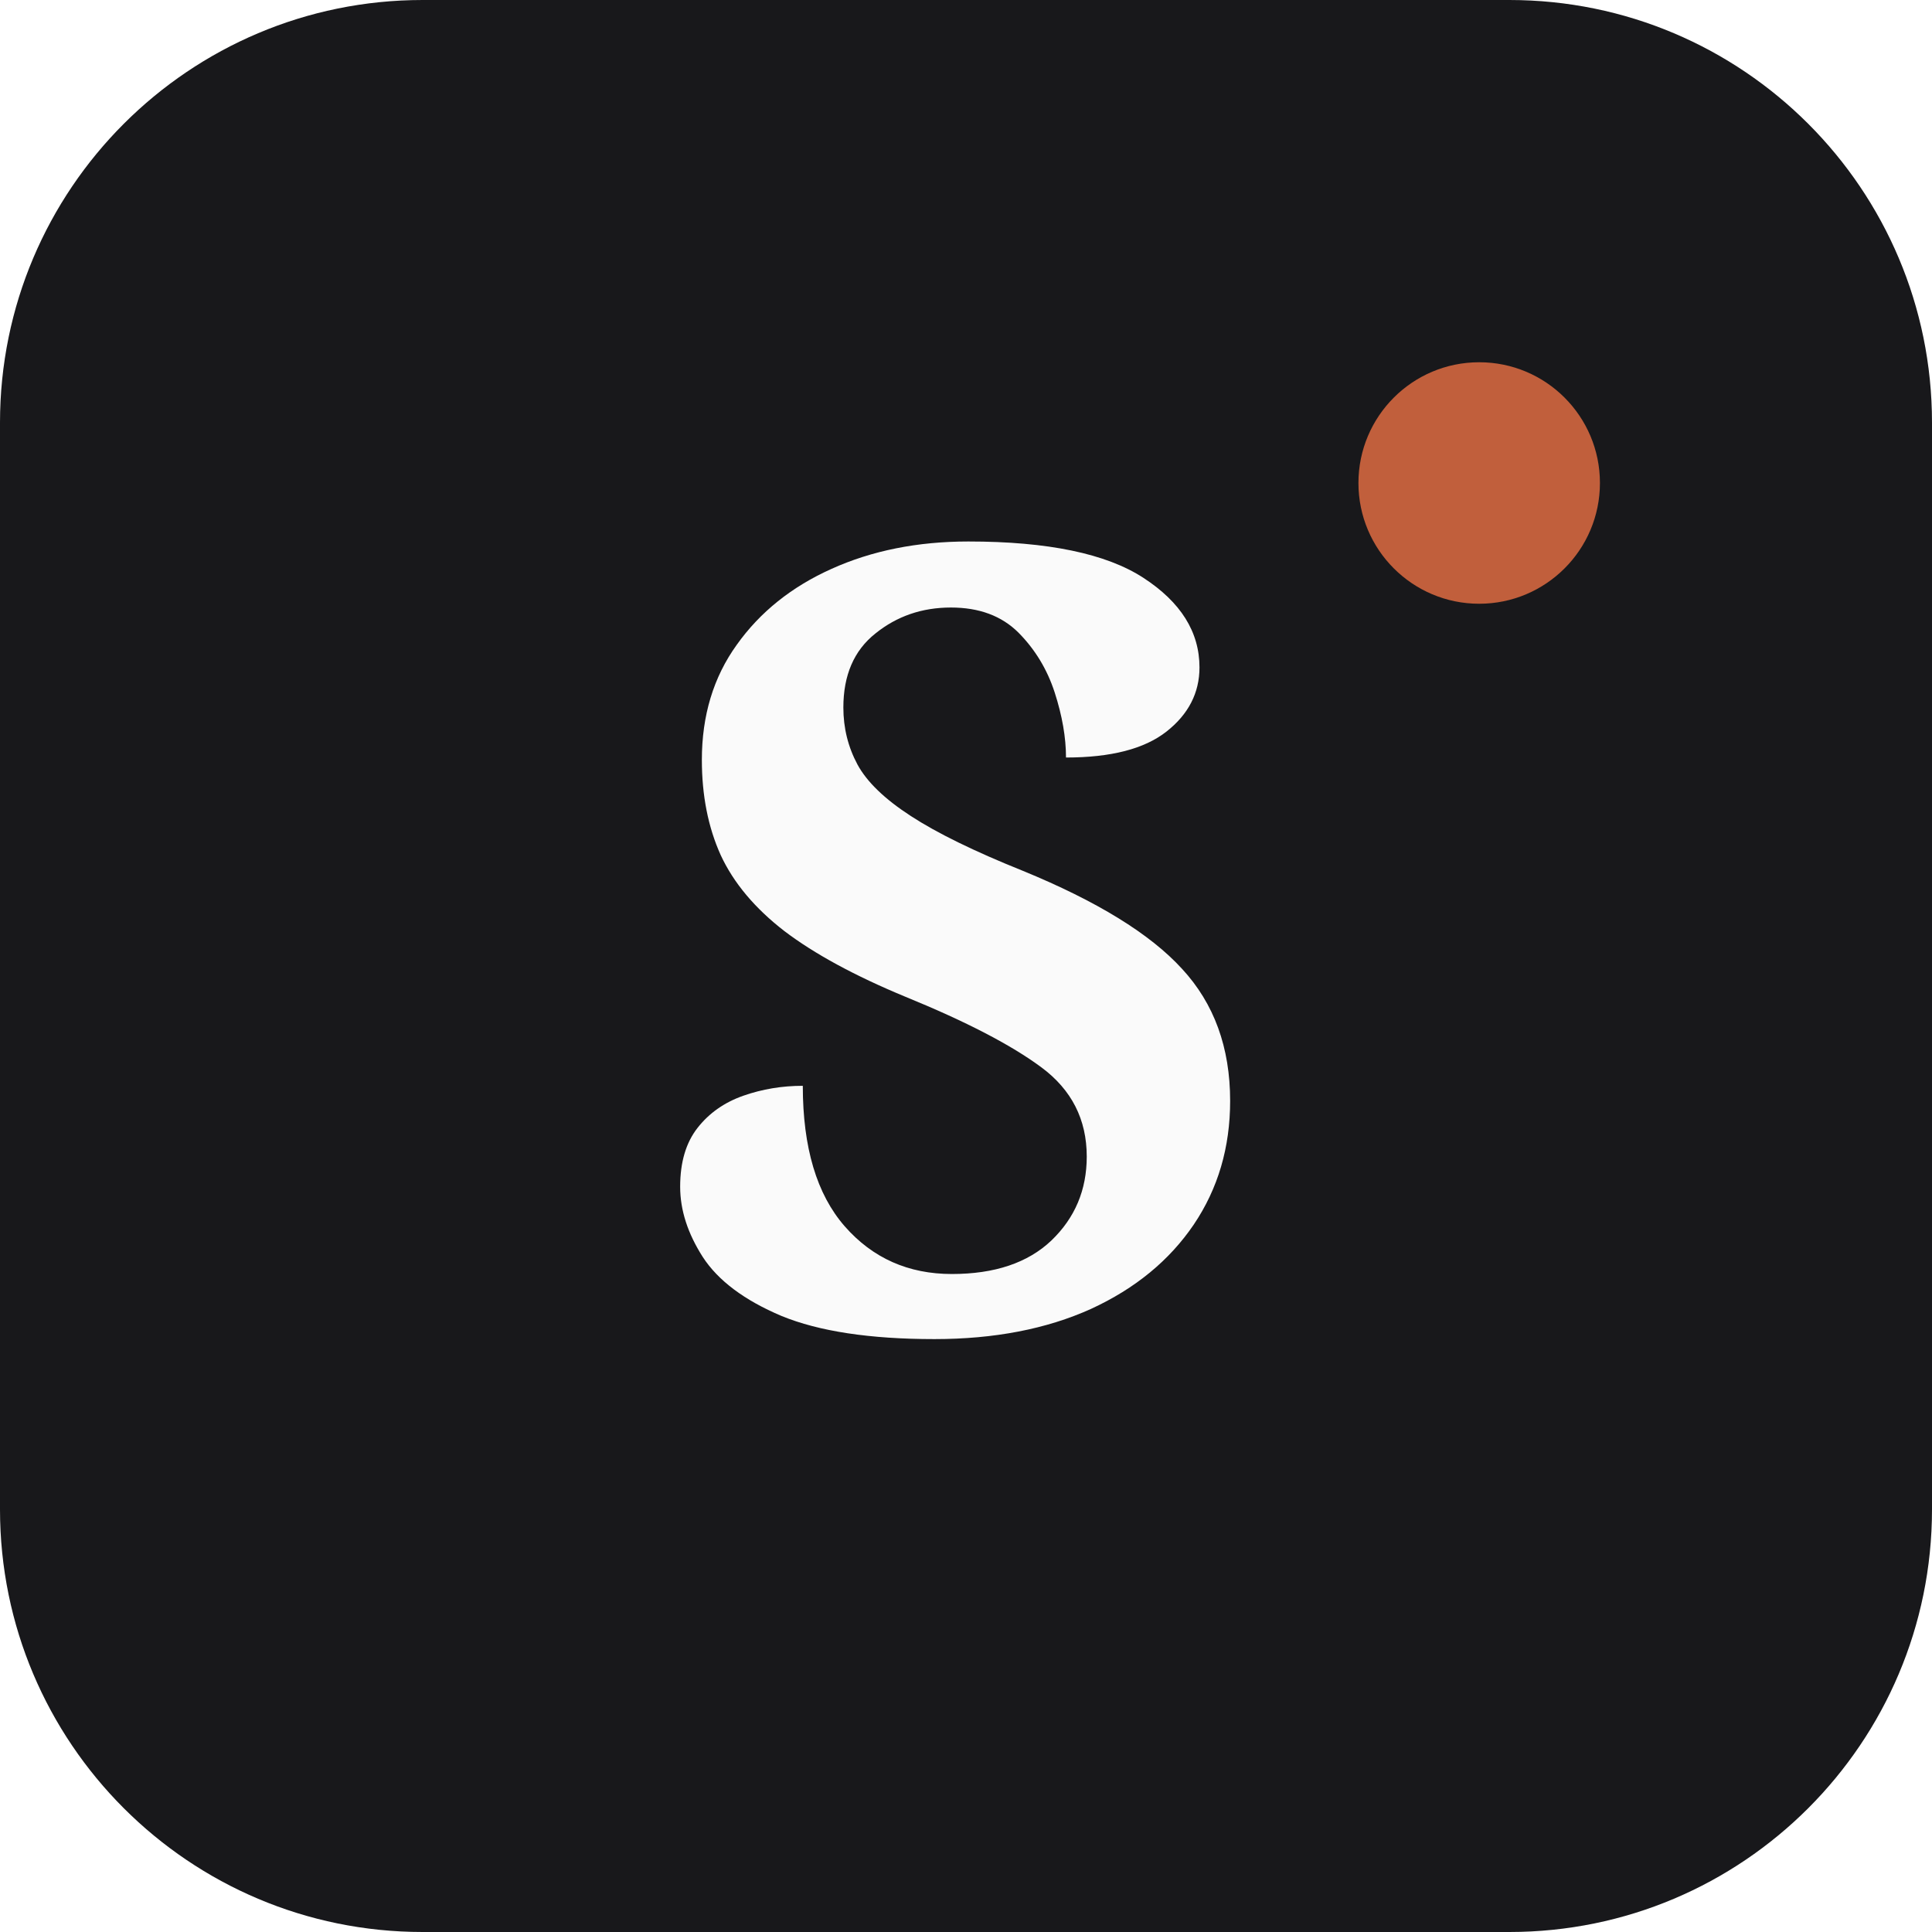
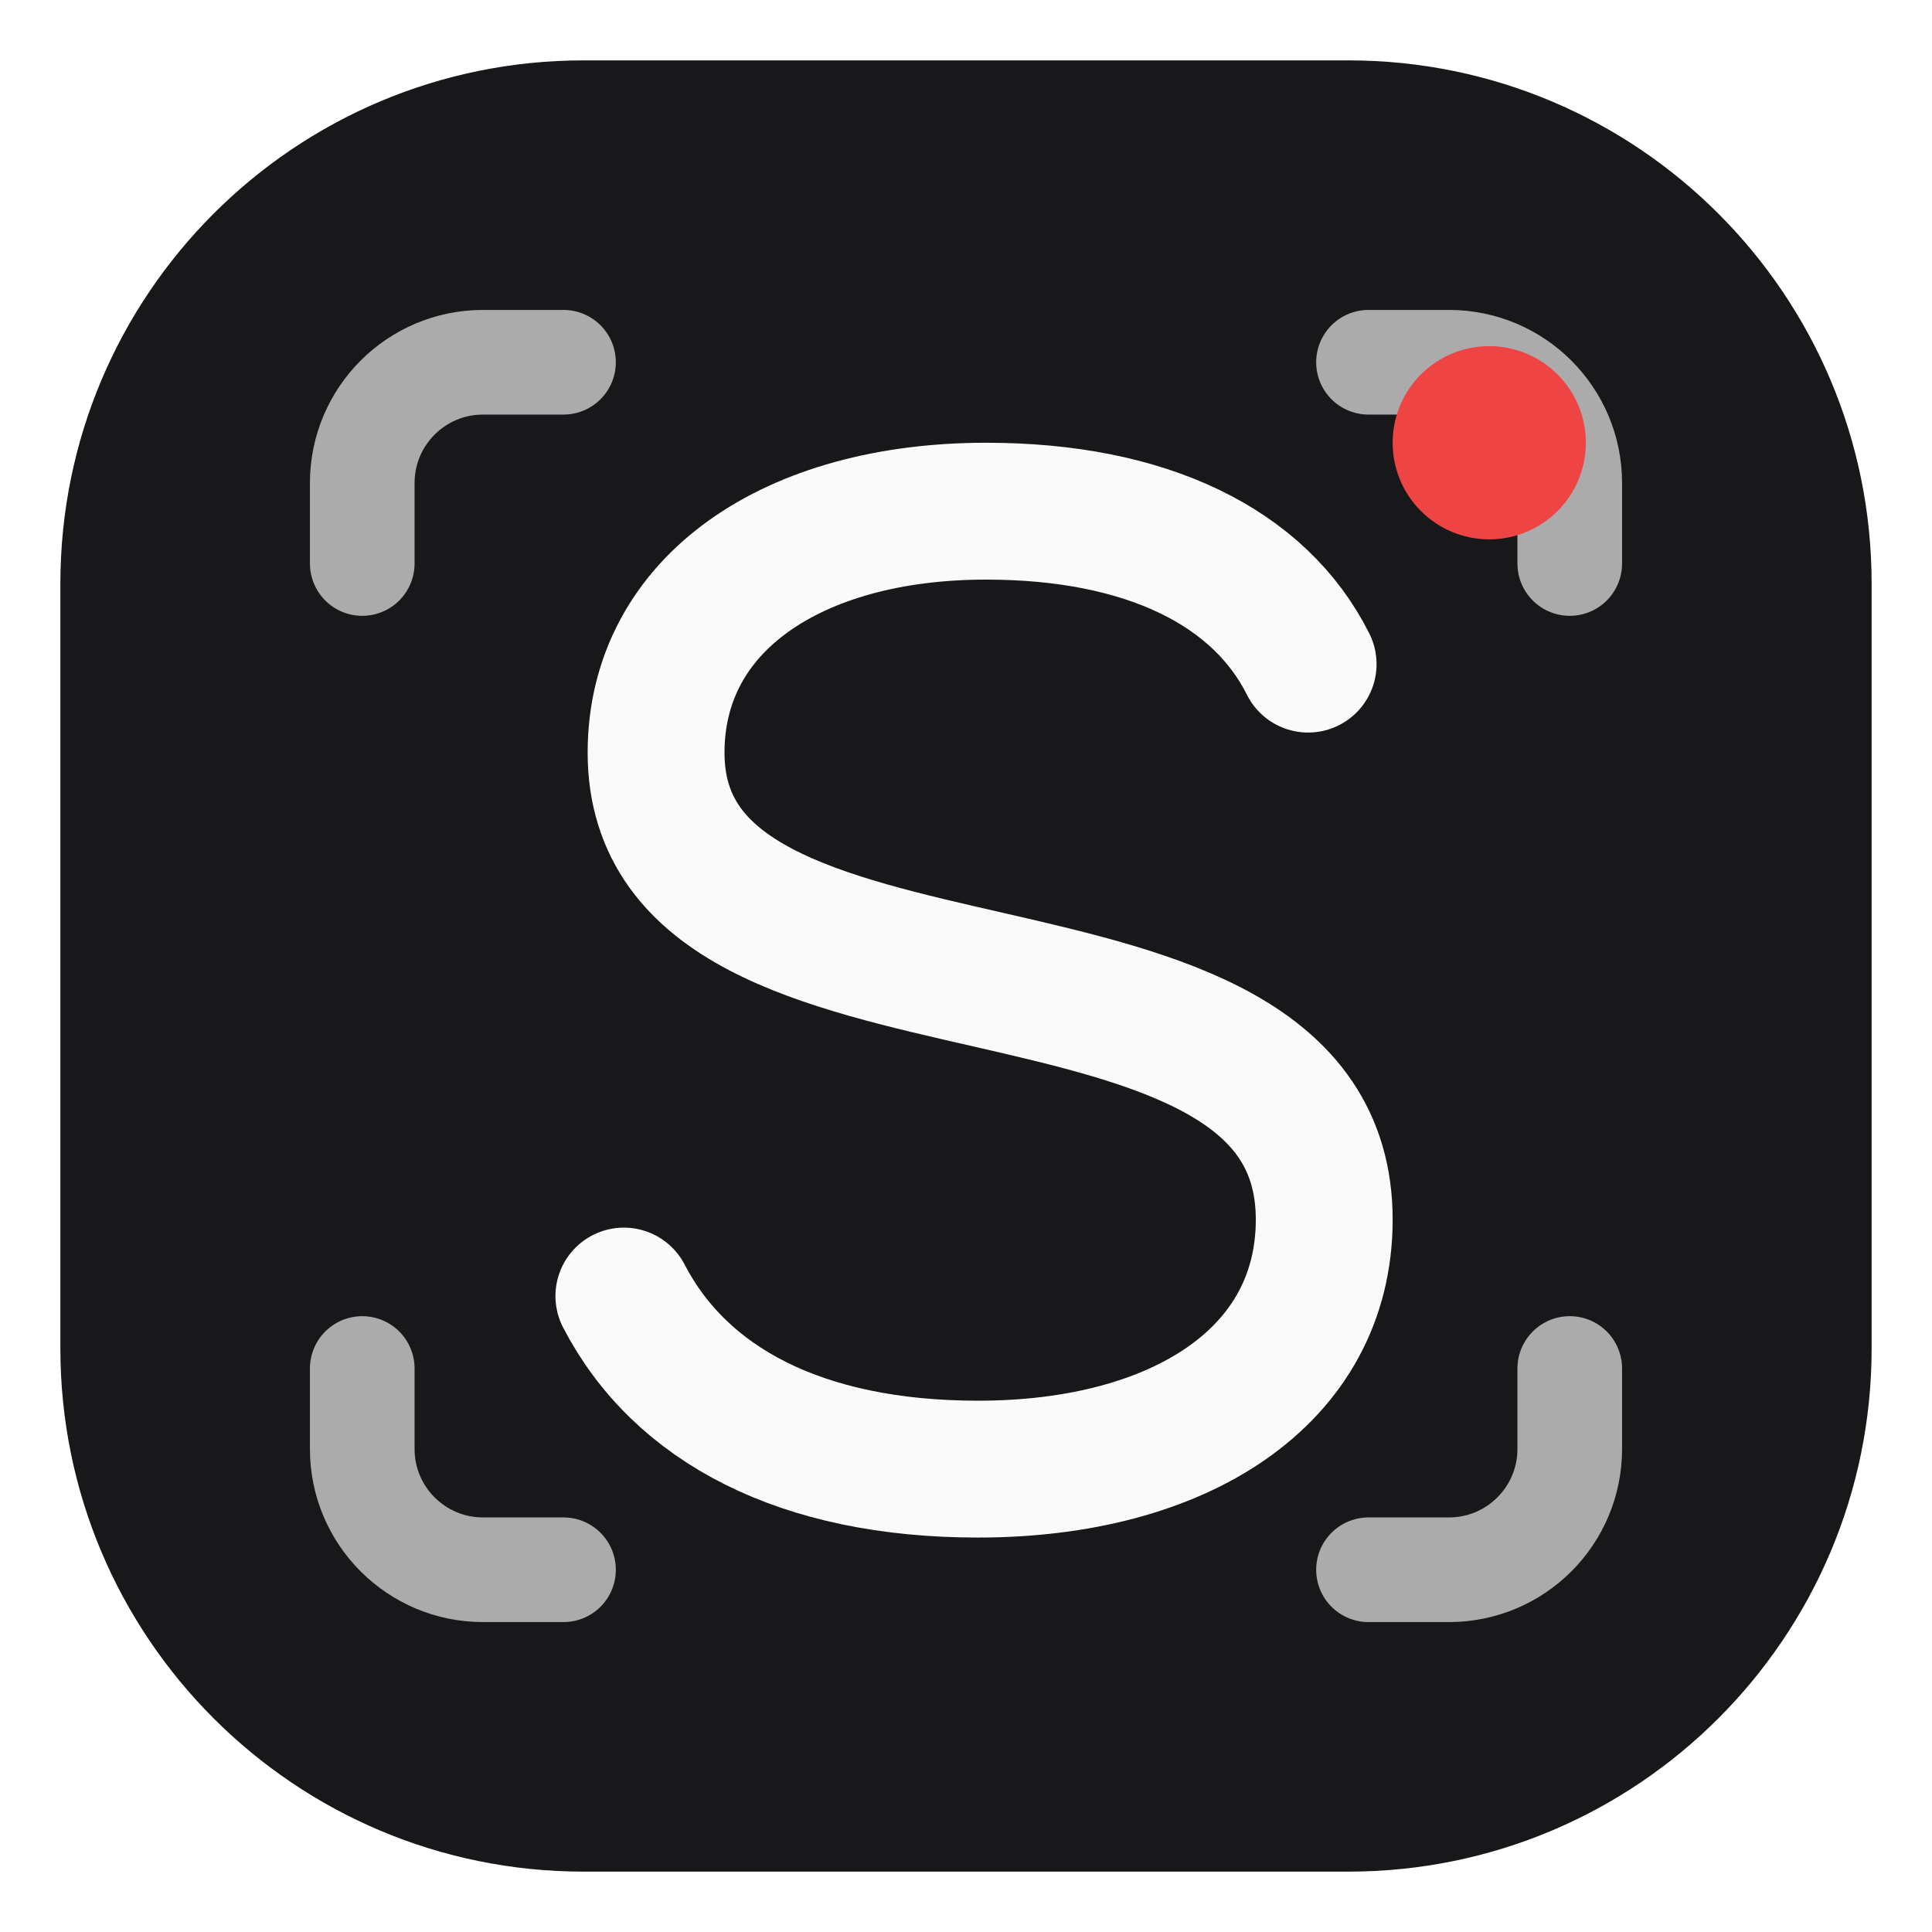
- <svg xmlns="http://www.w3.org/2000/svg" viewBox="0 0 64 64">
-   <rect width="64" height="64" rx="14" fill="#18181b" />
-   <text x="32" y="44" font-family="Georgia, serif" font-size="36" font-weight="700" text-anchor="middle" fill="#fafafa">S</text>
-   <circle cx="49" cy="16" r="4" fill="#c15f3c" />
+ <svg xmlns="http://www.w3.org/2000/svg" viewBox="0 0 48 48">
+   <rect x="1.5" y="1.5" width="45" height="45" rx="13" fill="#18181b" />
+   <g stroke="#fafafa" stroke-width="2.6" stroke-linecap="round" opacity=".65" fill="none">
+     <path d="M9 14v-2a3 3 0 0 1 3-3h2" />
+     <path d="M39 14v-2a3 3 0 0 0-3-3h-2" />
+     <path d="M9 34v2a3 3 0 0 0 3 3h2" />
+     <path d="M39 34v2a3 3 0 0 1-3 3h-2" />
+   </g>
+   <path d="M32.5 16.5c-1.2-2.4-4-3.8-8-3.8-4.8 0-8.2 2.3-8.2 6 0 7.6 16.6 3.6 16.6 11.6 0 3.9-3.6 6.2-8.6 6.2-4.4 0-7.4-1.6-8.8-4.3" stroke="#fafafa" stroke-width="3.4" stroke-linecap="round" fill="none" />
+   <circle cx="37" cy="11" r="2.4" fill="#ef4444" />
</svg>
